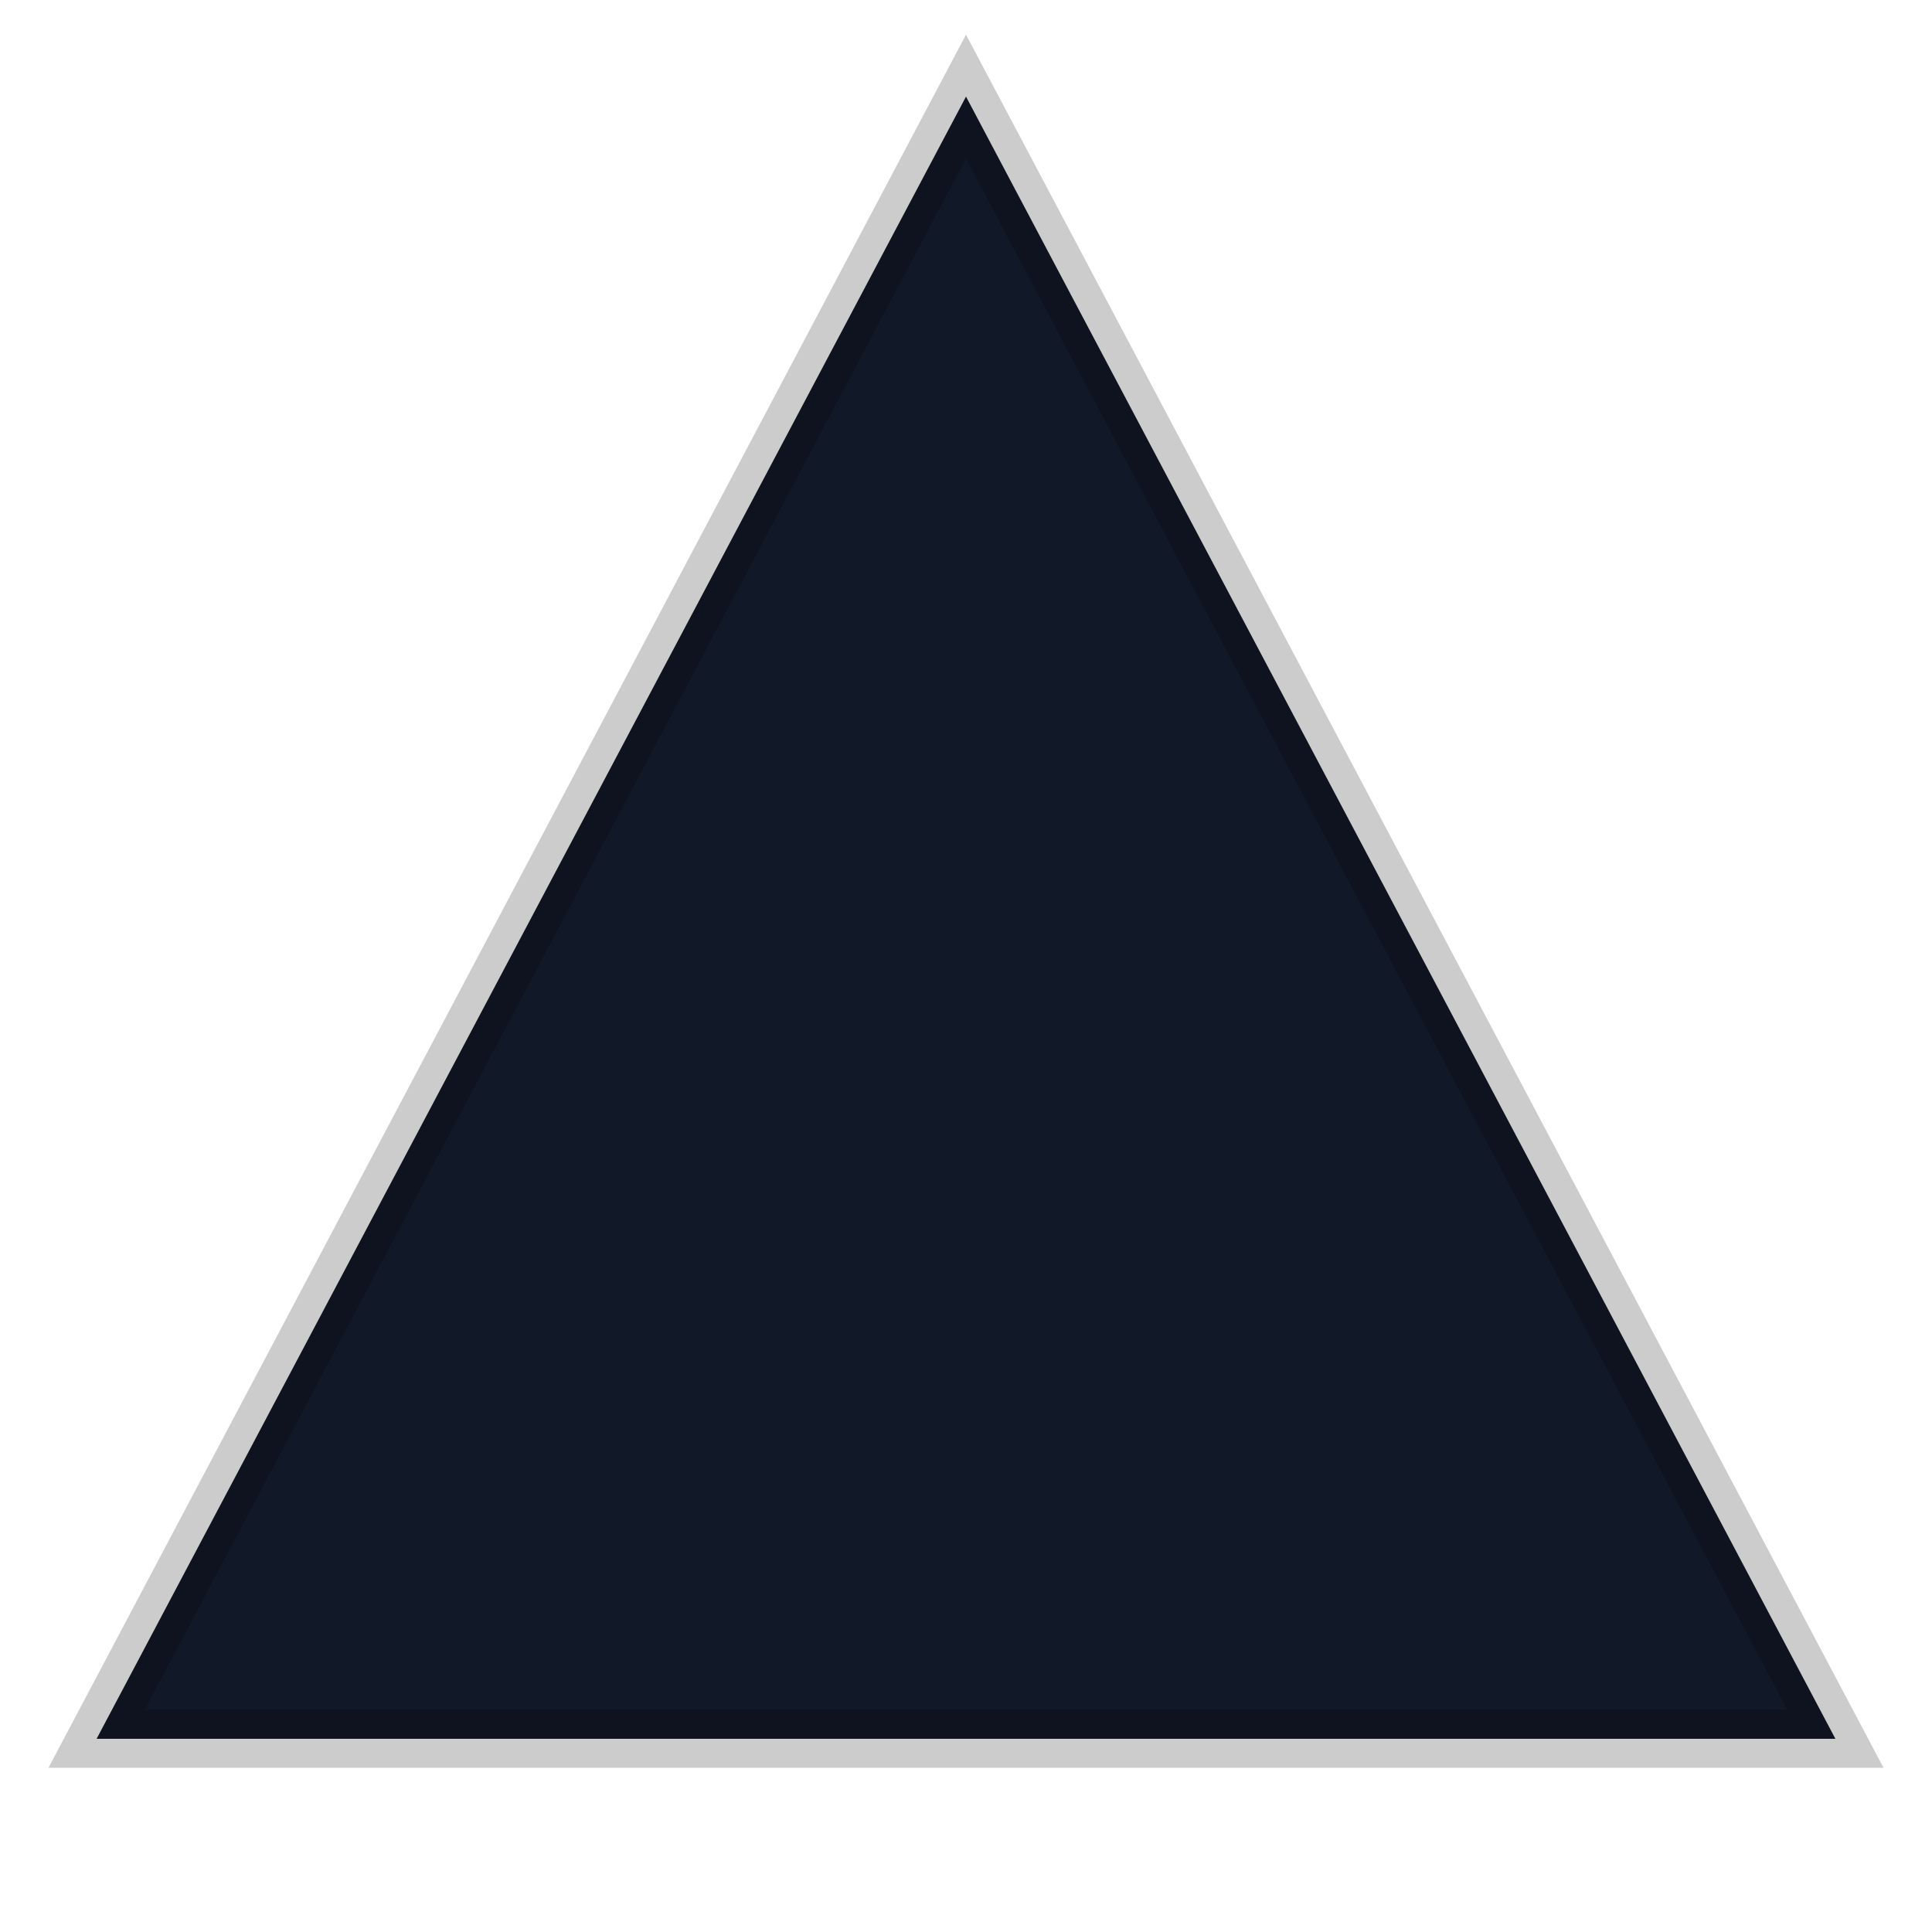
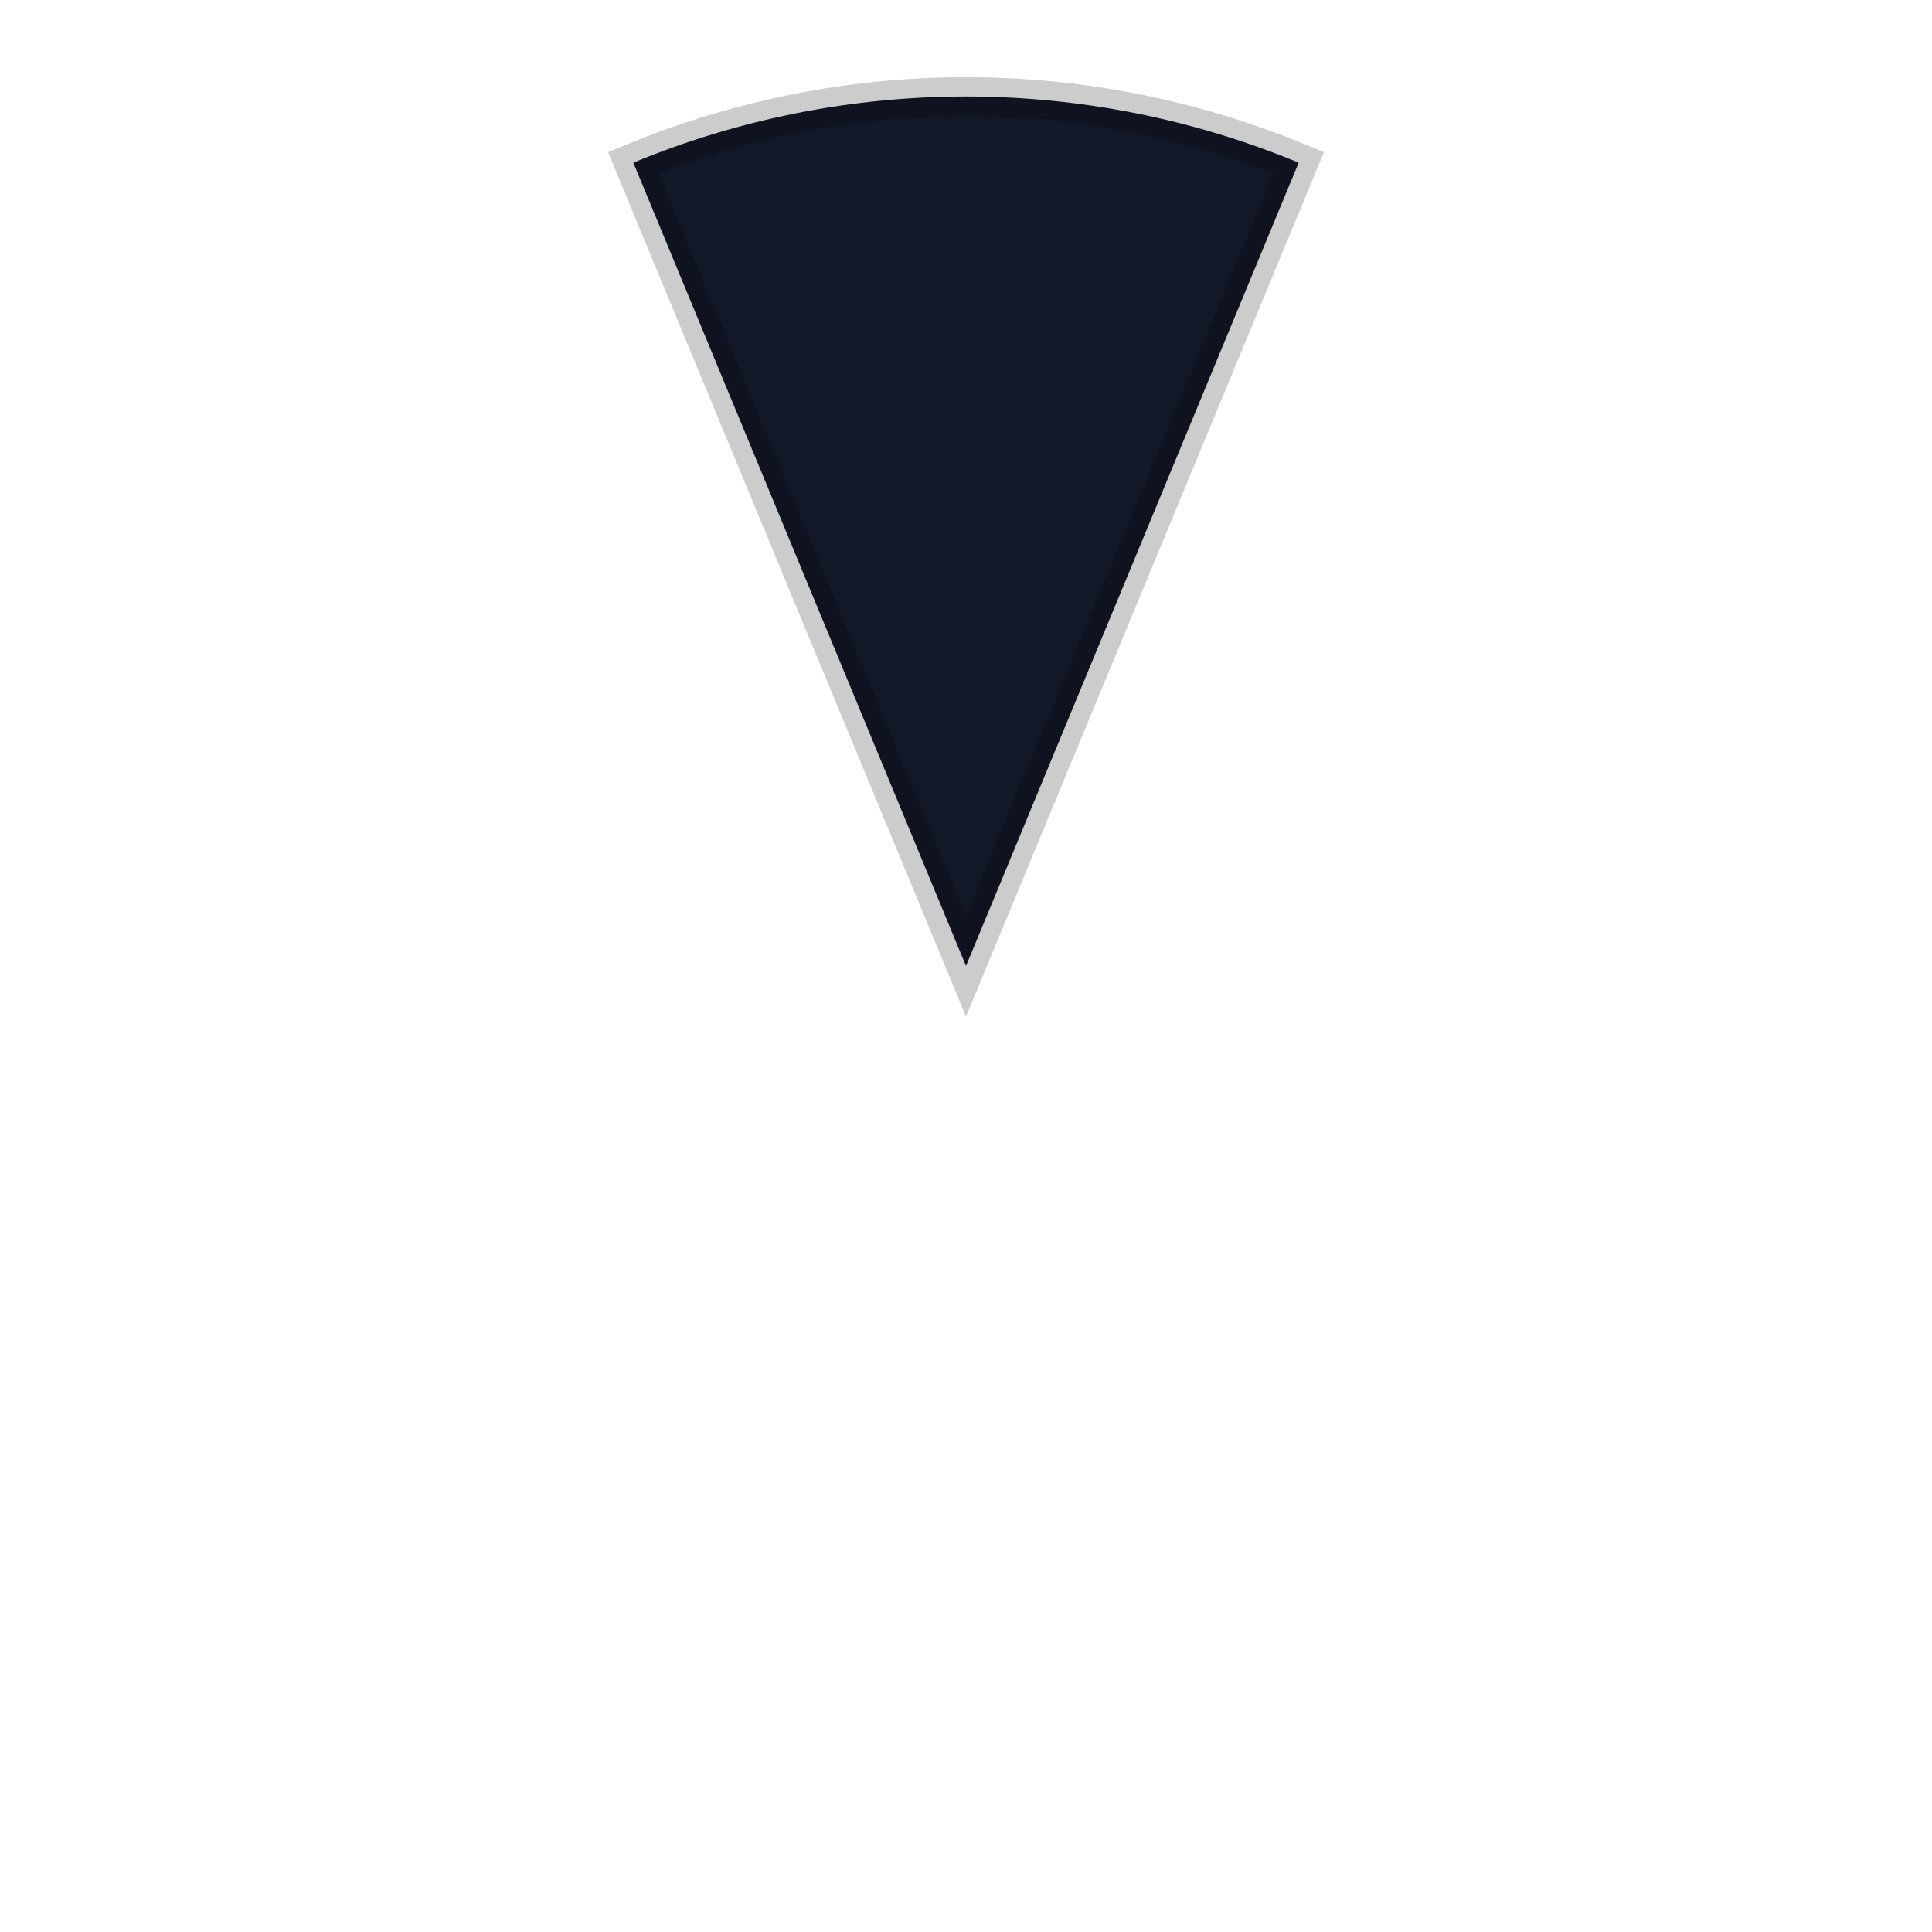
<svg xmlns="http://www.w3.org/2000/svg" width="100" height="100" viewBox="0 0 100 100">
-   <polygon points="50,5 95,90 5,90" fill="#111827" stroke="rgba(0,0,0,0.2)" stroke-width="3" transform="rotate(0 50 50)" />
+   <path d="M 50,50 L 32.78,8.42 A 45,45 0 0 1 67.22,8.42 Z" fill="#111827" stroke="rgba(0,0,0,0.2)" stroke-width="2" transform="rotate(0 50 50)" />
</svg>
